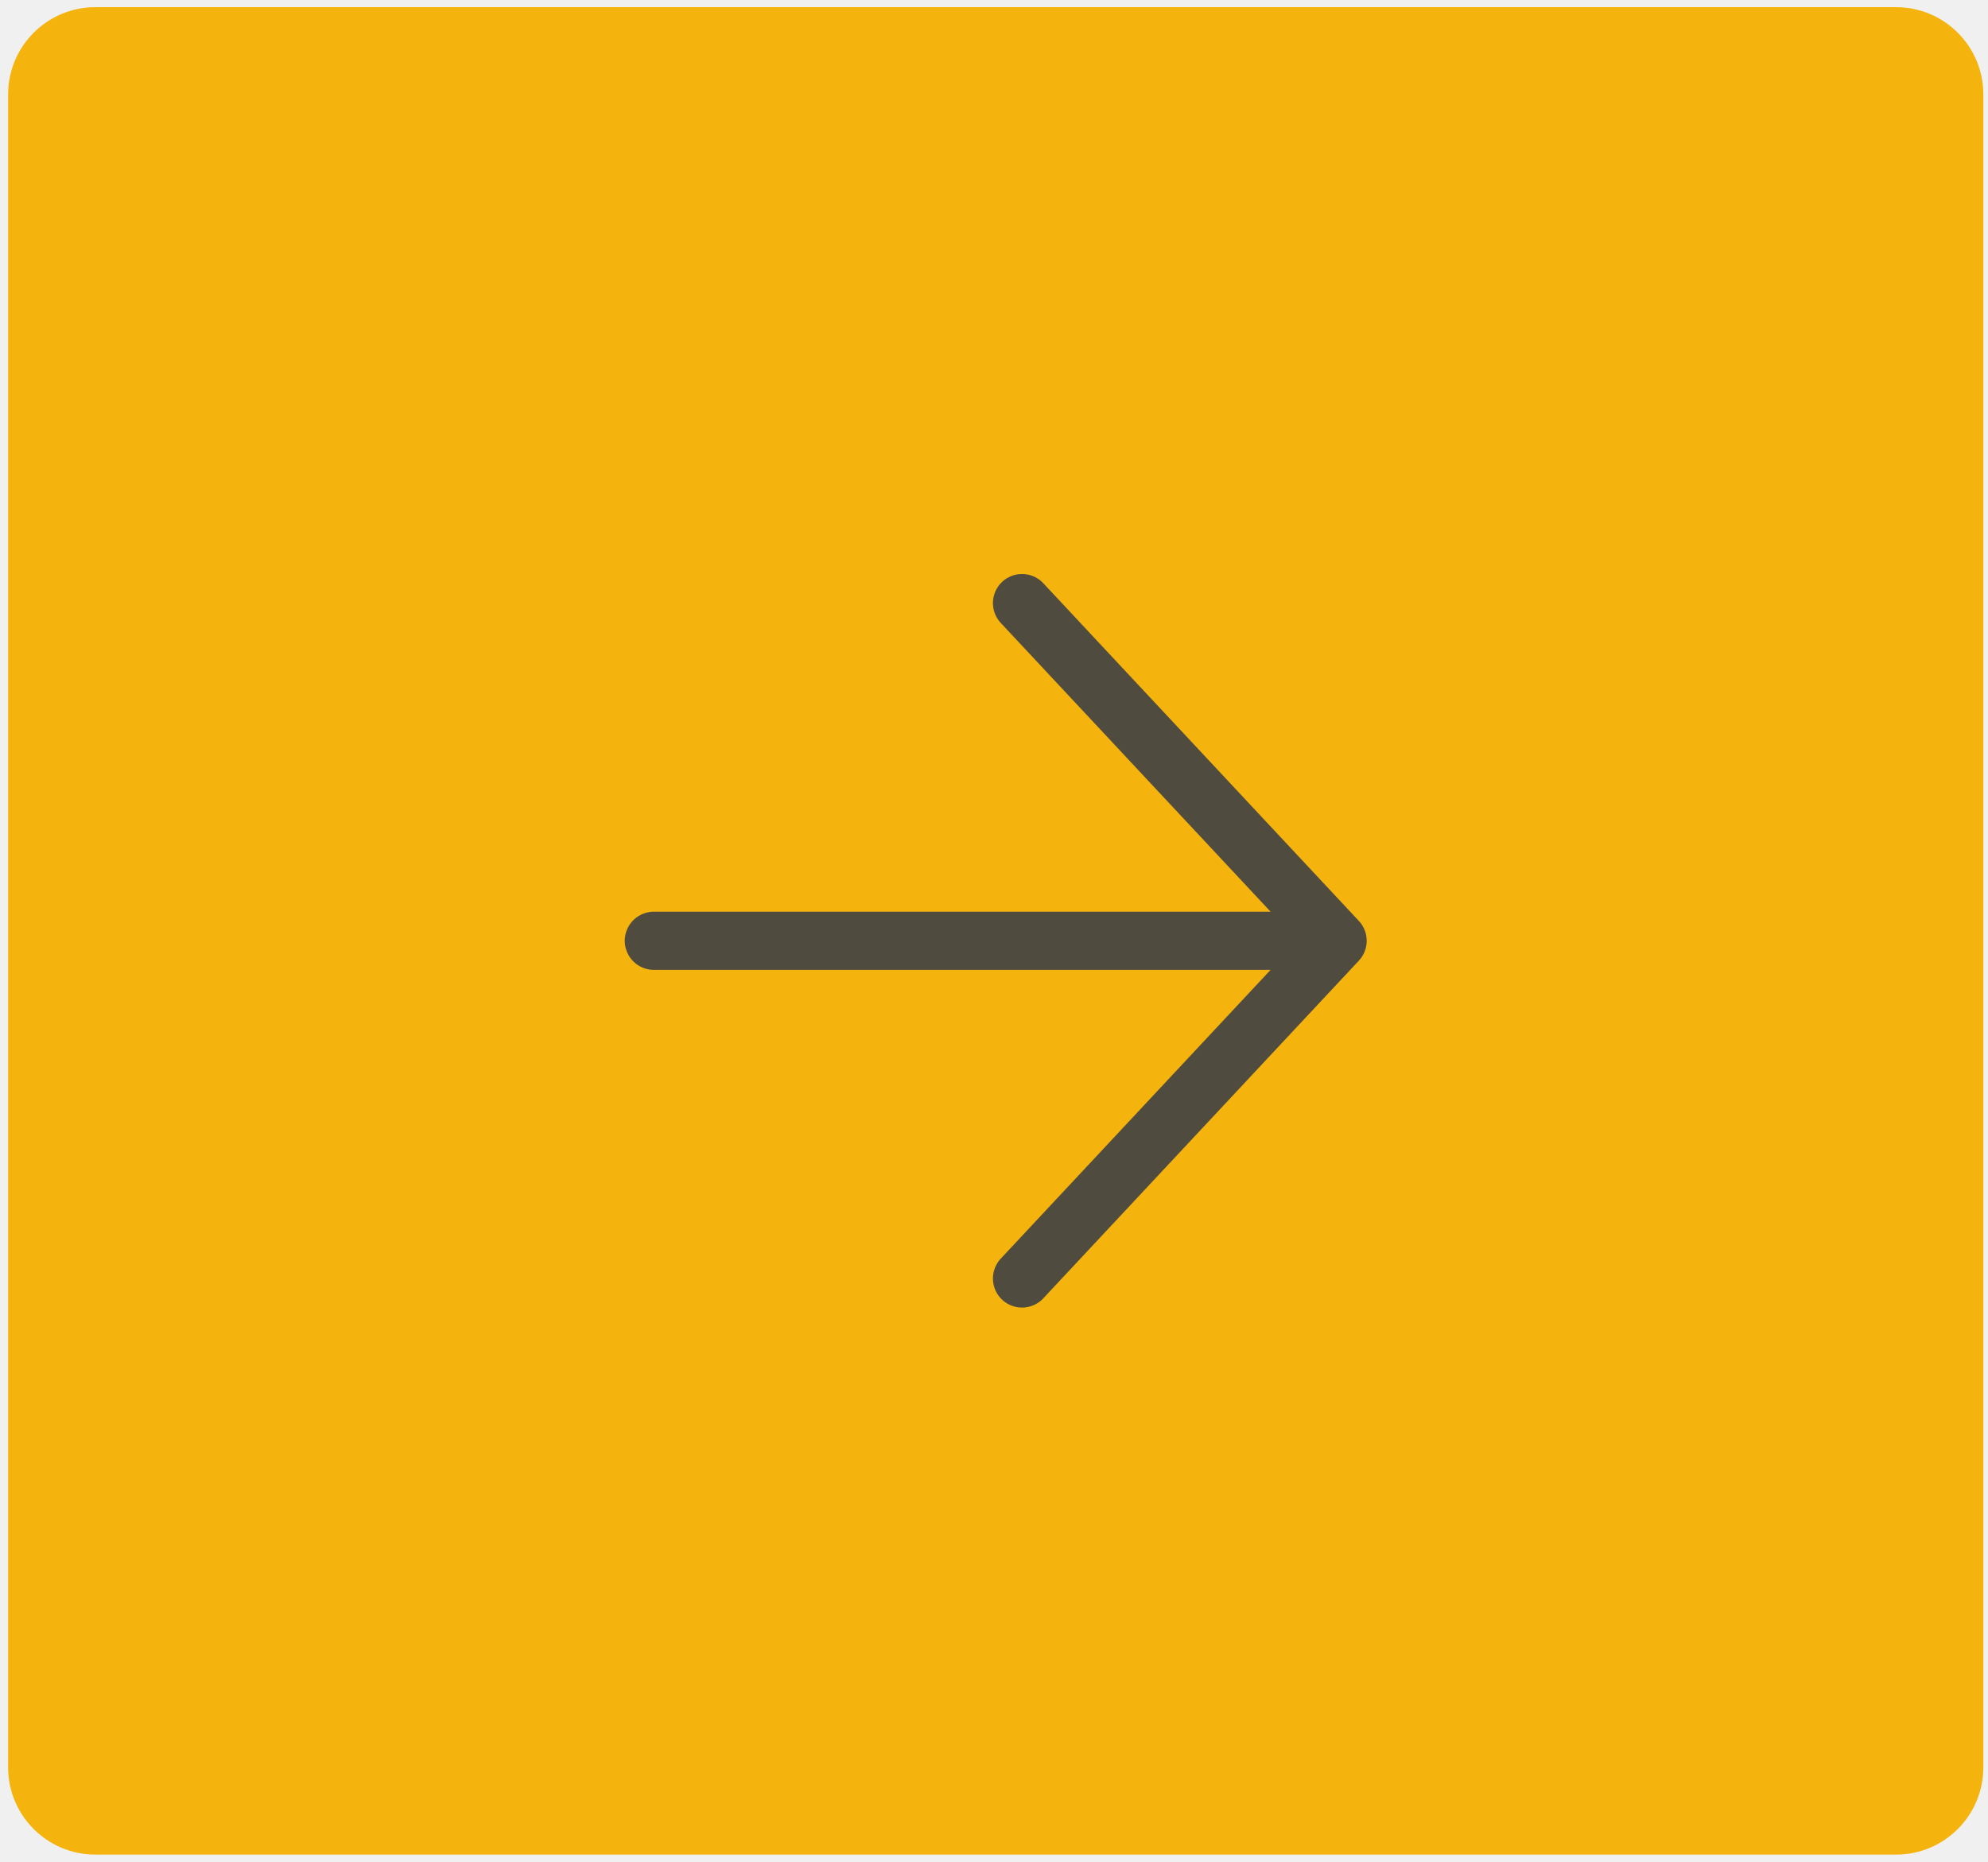
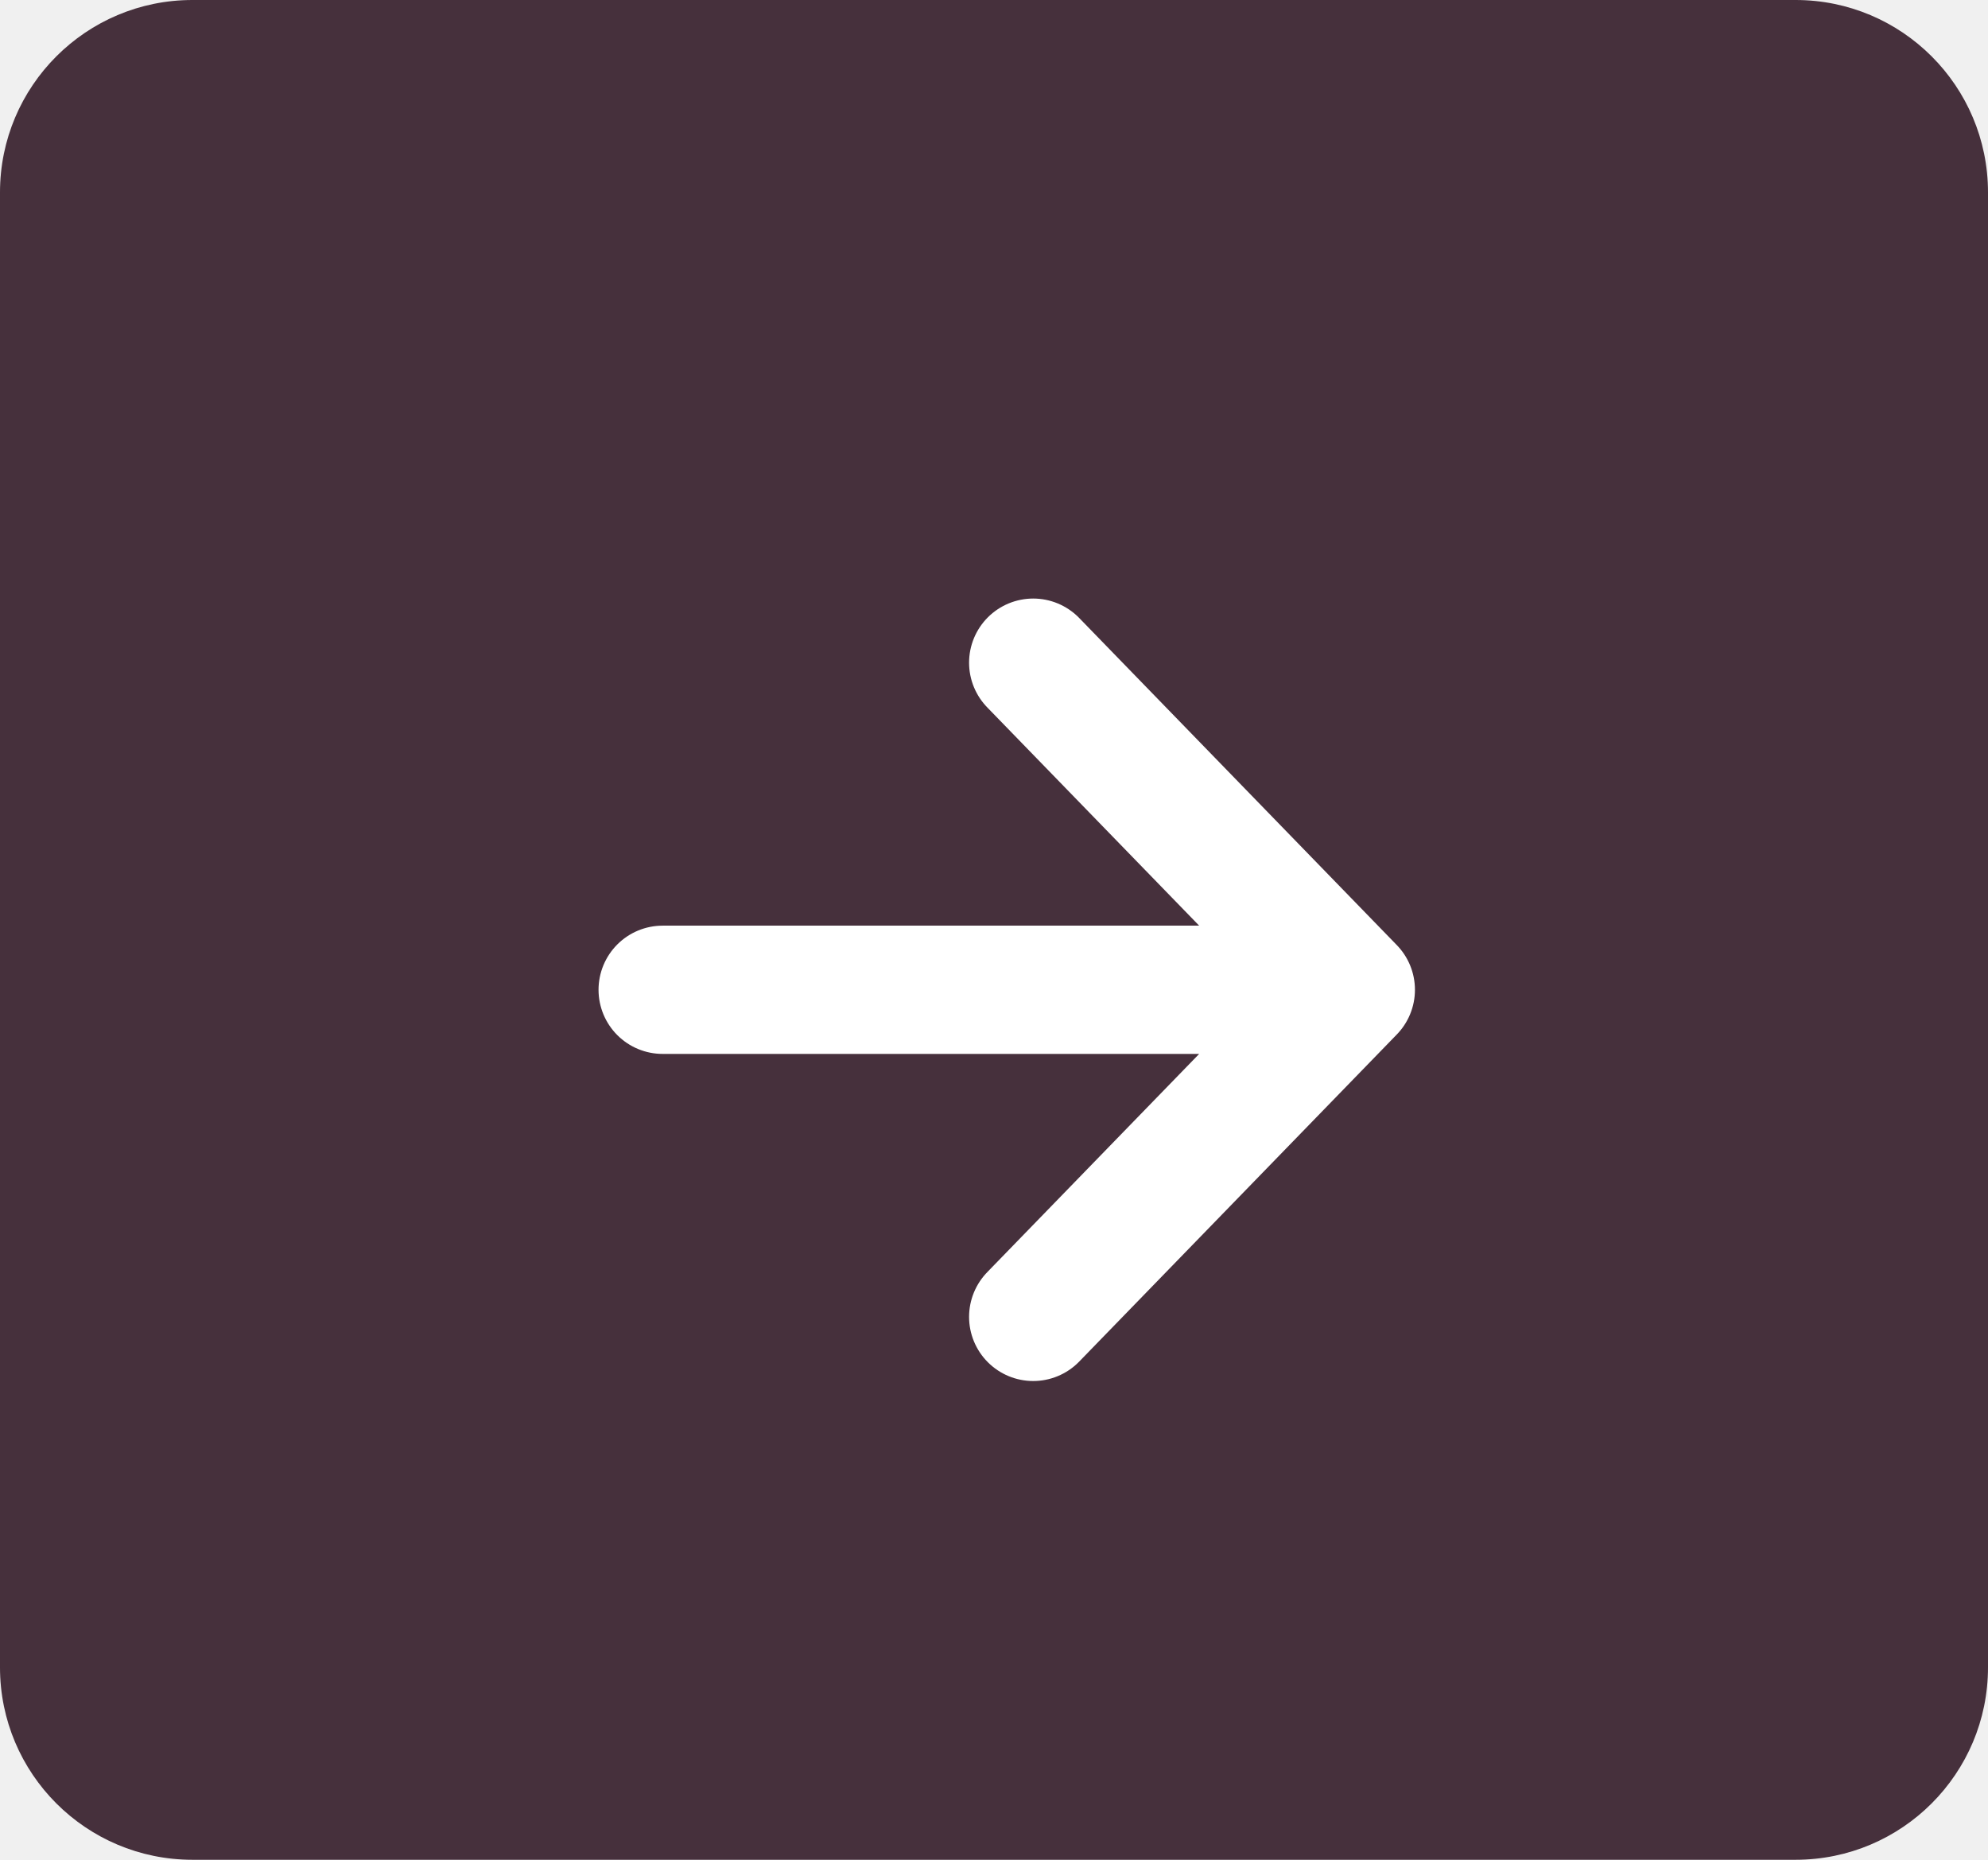
- <svg xmlns="http://www.w3.org/2000/svg" width="205" height="192" viewBox="0 0 205 192" fill="none">
-   <rect x="0.837" y="0.739" width="203.682" height="190.541" rx="9" fill="#F5B30D" />
-   <path d="M105.39 62.201L137.931 97.031L105.39 131.861M133.411 97.031L67.425 97.031" stroke="#4F4B3F" stroke-width="6" stroke-linecap="round" stroke-linejoin="round" />
+ <svg xmlns="http://www.w3.org/2000/svg" width="93" height="87" viewBox="0 0 93 87" fill="none">
+   <rect width="93" height="87" rx="9" fill="#46303C" />
+   <path d="M48.334 31L63.192 46.302L48.334 61.604M61.129 46.302L31 46.302" stroke="white" stroke-width="6" stroke-linecap="round" stroke-linejoin="round" />
</svg>
